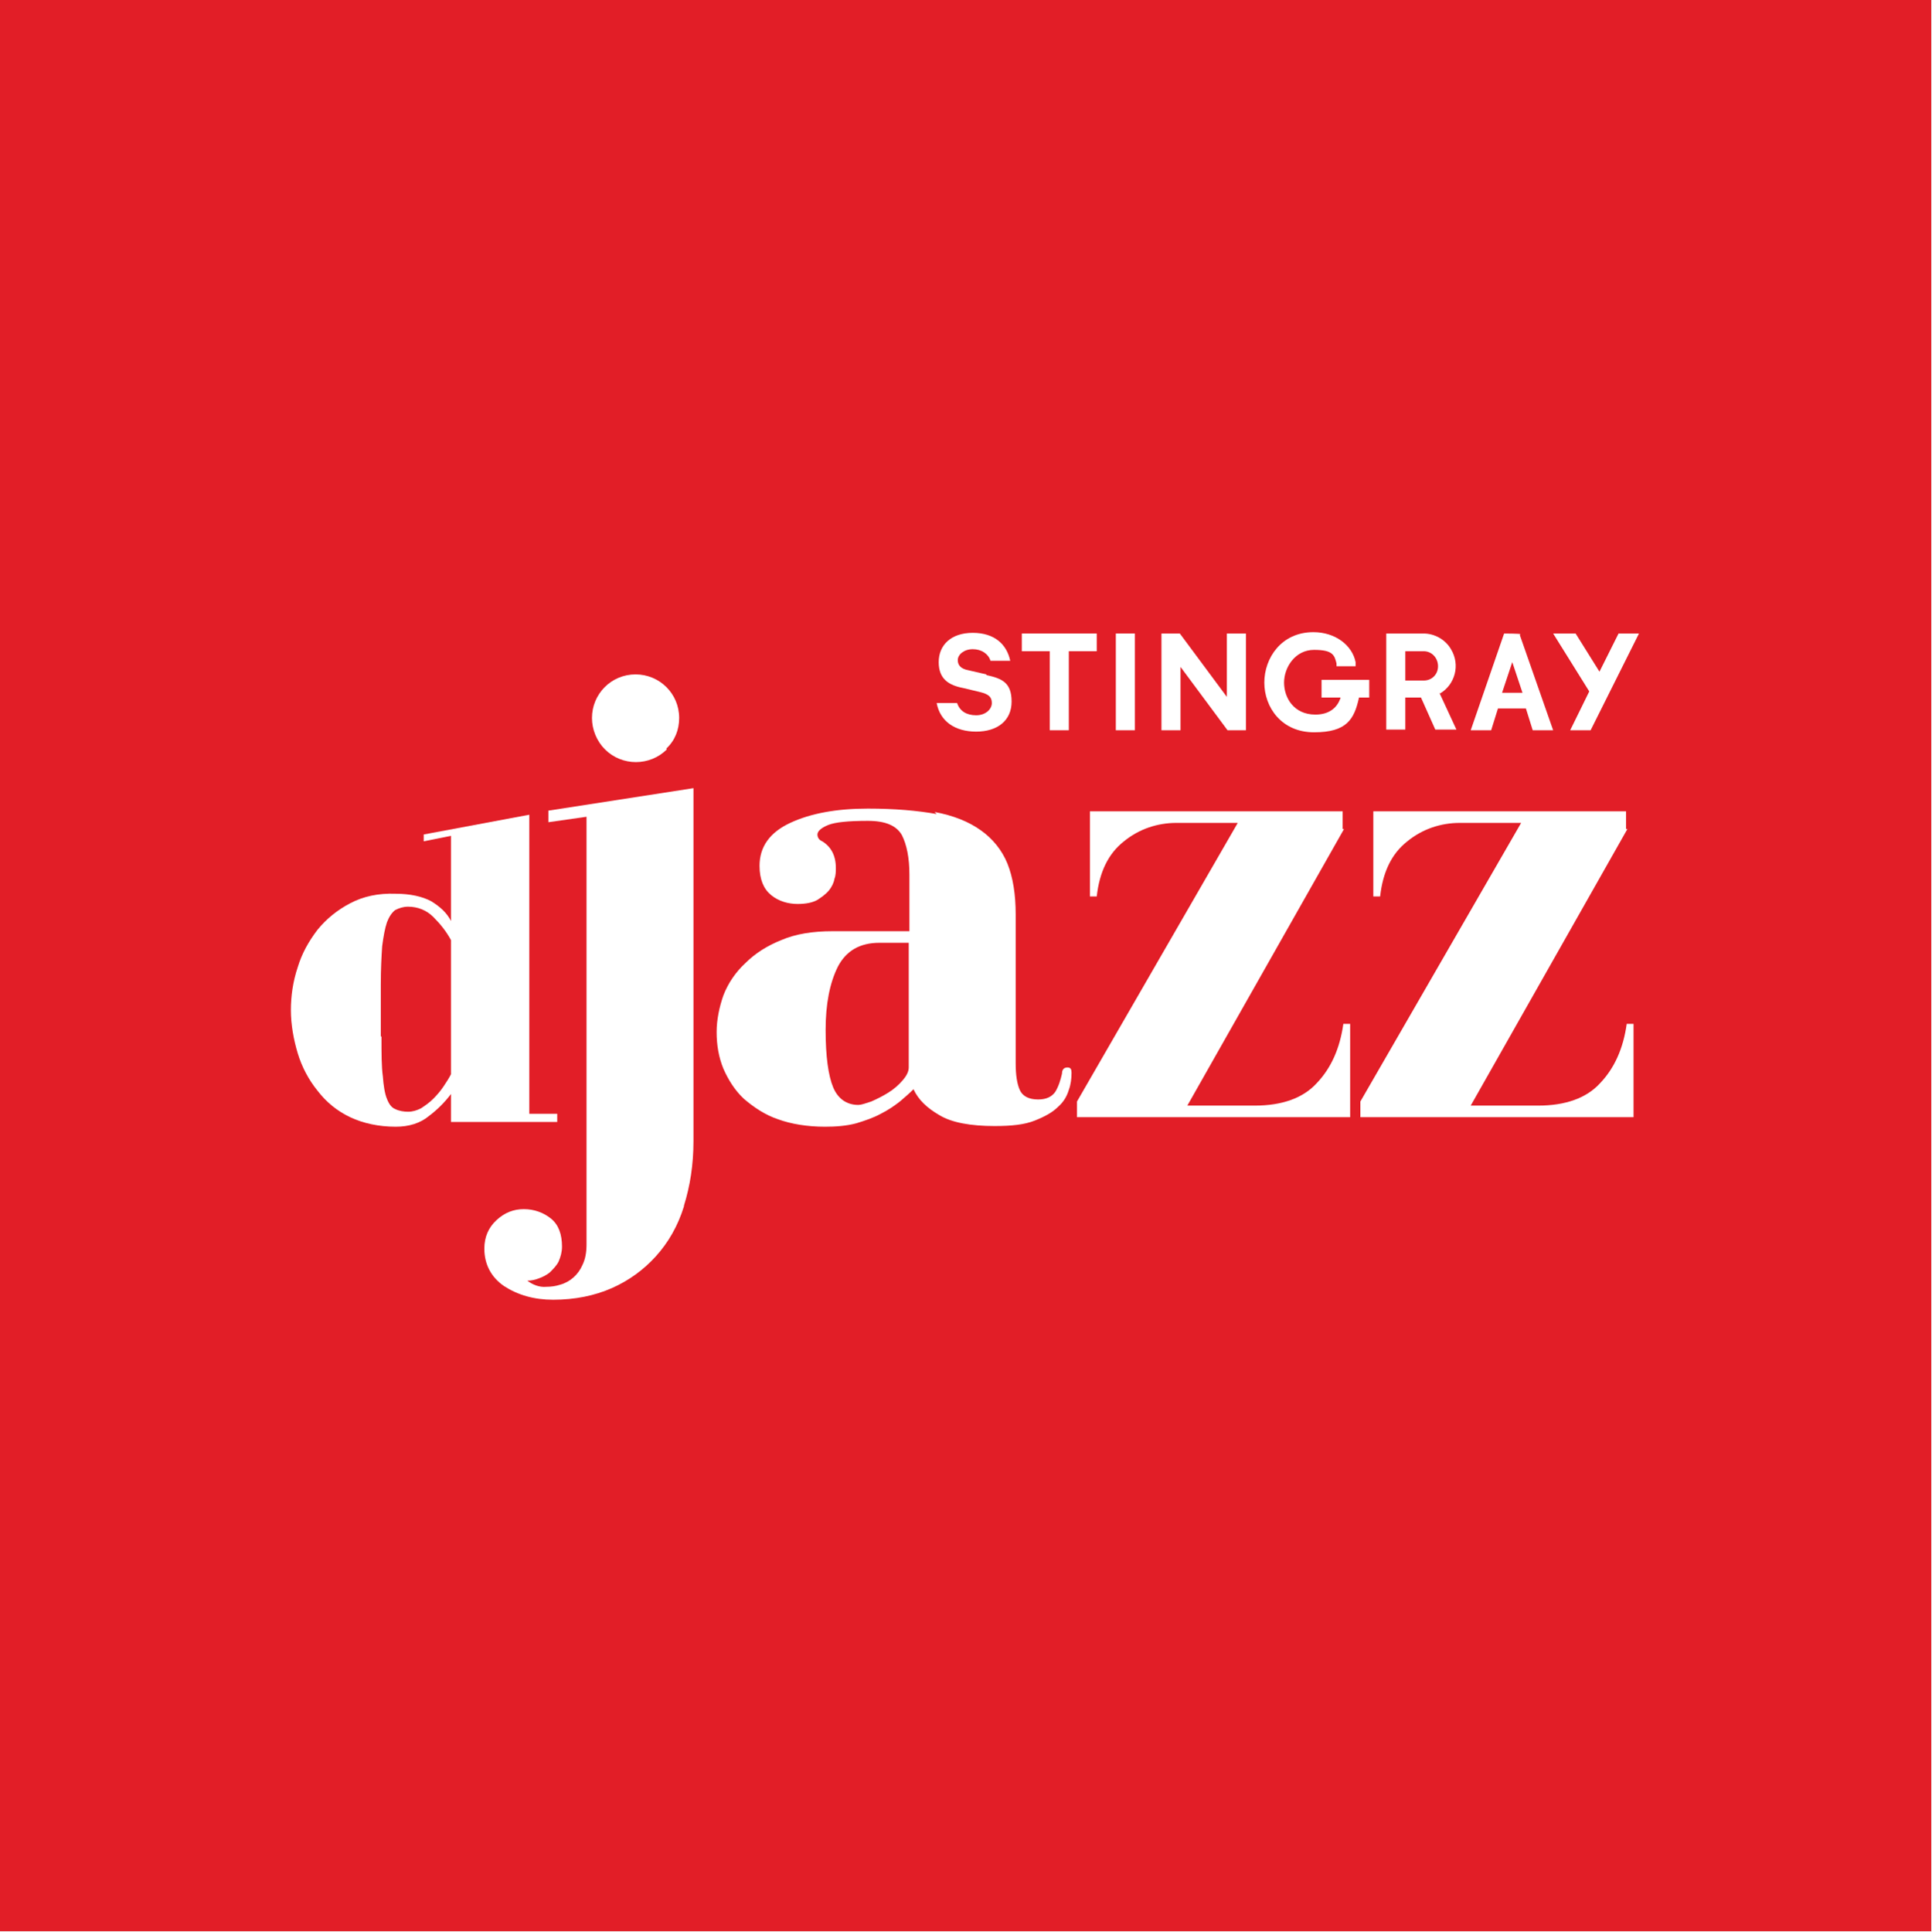
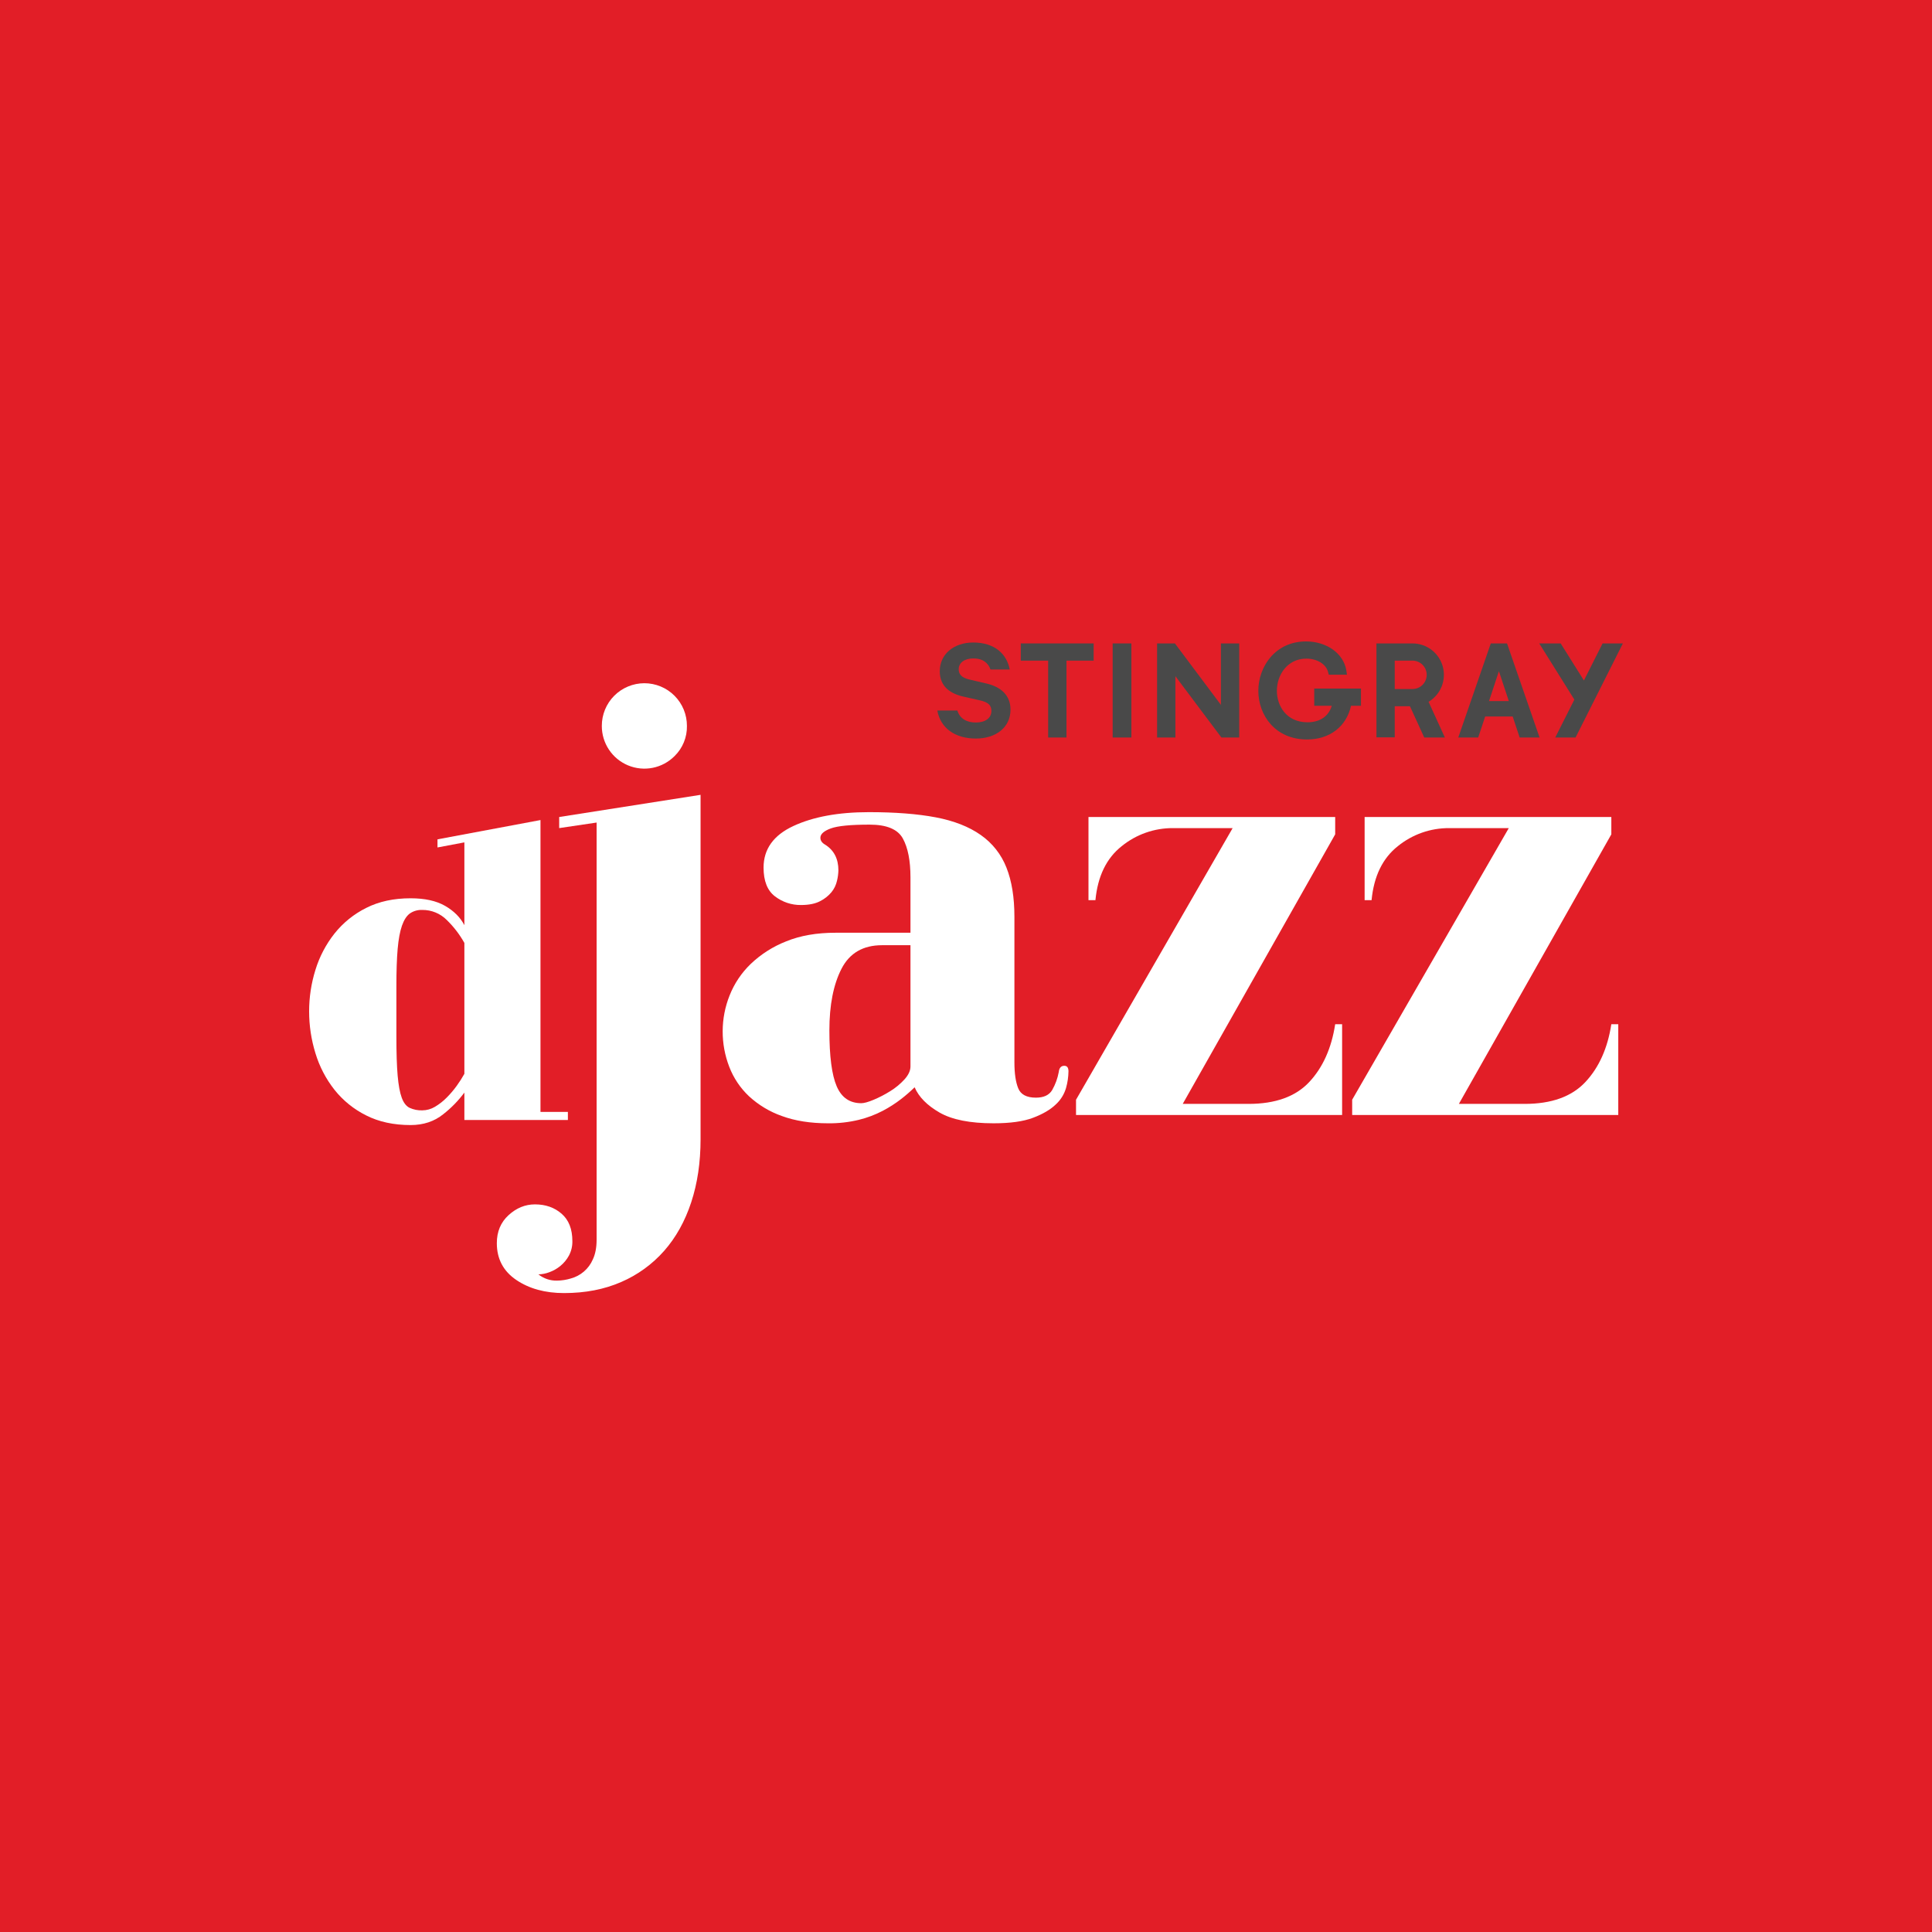
- <svg xmlns="http://www.w3.org/2000/svg" version="1.1" viewBox="0 0 283.5 283.5">
-   <defs>
-     <style>
-       .cls-1 {
-         fill: #fff;
-       }
- 
-       .cls-2 {
-         fill: #e21e27;
-       }
-     </style>
-   </defs>
-   <g>
-     <g id="Vrstva_1">
-       <g id="Vrstva_1-2" data-name="Vrstva_1">
-         <g id="Vrstva_1-2">
-           <g id="Vrstva_1-2-2" data-name="Vrstva_1-2">
-             <rect class="cls-2" width="283.5" height="283.5" />
-           </g>
-         </g>
-         <g>
-           <g>
-             <polygon class="cls-2" points="159.5 119.6 163.1 119.6 163.1 129.8 165.6 129.8 165.6 119.6 169.2 119.6 169.2 117.2 159.5 117.2 159.5 119.6" />
-             <rect class="cls-2" x="171.9" y="117.2" width="2.4" height="12.7" />
-             <polygon class="cls-2" points="186.4 125.6 180.3 117.2 177.9 117.2 177.9 129.8 180.3 129.8 180.3 121.7 186.4 129.8 188.8 129.8 188.8 117.2 186.4 117.2 186.4 125.6" />
-             <path class="cls-2" d="M199,125.6h2.4c-.3,1.5-1.5,2.1-3.3,2.1-2.7,0-4.2-2.1-4.2-4.2s1.5-4.2,3.9-4.2,2.7.6,3,1.8v.3h2.4v-.3c-.3-2.4-2.7-3.9-5.4-3.9-4.2,0-6.3,3.3-6.3,6.6s2.1,6.6,6.6,6.6,5.4-1.8,6-4.5h1.2v-2.4h-6.3v2.1h0Z" />
-             <polygon class="cls-2" points="237.9 117.2 235.5 122.3 232.2 117.2 229.5 117.2 234 124.7 231.6 129.8 234.3 129.8 240.6 117.2 237.9 117.2" />
-             <path class="cls-2" d="M214.4,125c1.2-.9,2.1-2.1,2.1-3.6,0-2.4-1.8-4.2-4.2-4.2h-4.8v12.7h2.4v-4.2h2.1l1.8,4.2h2.7l-2.1-4.8h0ZM212.3,123.5h-2.4v-3.9h2.4c.9,0,1.8.9,1.8,1.8s-.6,2.1-1.8,2.1" />
-             <path class="cls-2" d="M224.9,117.5h-2.1l-4.5,12.4h2.7l1.2-2.7h3.6l.9,2.7h2.7l-4.5-12.4h0ZM222.5,125l1.5-3.9,1.2,3.9h-2.7Z" />
-             <path class="cls-2" d="M154.7,122.6l-2.4-.6c-.9-.3-1.5-.6-1.5-1.5s.9-1.5,2.1-1.5,2.1.6,2.4,1.5h2.7c-.3-2.1-2.1-3.6-4.8-3.6s-4.5,1.5-4.5,3.9,1.5,3,3.3,3.3l2.1.6c1.2.3,1.5.6,1.5,1.5s-.9,1.5-2.1,1.5-2.1-.6-2.4-1.5h-2.7c.3,2.4,2.1,3.9,5.1,3.9s4.5-1.5,4.5-3.9-1.2-3-3.3-3.6" />
-           </g>
-           <g>
-             <path class="cls-2" d="M86,163.9v-40.1h-.9c-.9,1.5-2.4,2.7-3.9,3.6-1.5.9-3.3,1.5-4.8,1.8h-.3v1.2h.6c.3,0,.6,0,.6.6v33.2c0,.3,0,.6-.6.6h-.6v1.2h11.1v-1.2h-.6c-.3-.3-.6-.3-.6-.9h0Z" />
-             <path class="cls-2" d="M118.2,141.6c-1.5-.9-3-2.1-4.2-3.6h-.9v3.9c-1.2-1.2-2.7-2.1-4.2-3-1.8-.6-3.6-1.2-5.7-1.2s-3.6.3-5.4,1.2c-1.8.6-3.3,1.8-4.5,3s-2.4,2.7-3,4.5-1.2,3.3-1.2,5.4.3,3.9,1.2,5.4c.9,1.8,1.8,3.3,3,4.5s2.7,2.4,4.5,3,3.6,1.2,5.4,1.2,3.9-.3,5.7-1.2c1.5-.6,3-1.8,4.2-3v2.4c0,.3,0,.6-.6.6h-.6v1.2h12.1v-1.2h-.6c-.6,0-.6-.3-.6-.6v-19.3c0-.3,0-.6.6-.6h.6v-1.2h-.3c-1.9,0-3.7-.6-5.5-1.5h0ZM99.2,159.7c0-1.8-.3-4.2-.3-6.6v-3c0-2.4,0-4.5.3-6.6,0-1.8.6-3.3,1.5-3.9.6-.6,1.2-.9,2.4-.9h0c1.8,0,3.6.3,5.1.9,1.5.6,3,1.8,4.2,3s.6.9.6,1.5v14.8c0,.6-.3,1.2-.6,1.5-1.2,1.2-2.4,2.1-4.2,3-1.5.6-3.3,1.2-5.1,1.2h0c-.9,0-1.5-.3-2.1-.9-1.2-.6-1.5-2.1-1.8-3.9h0Z" />
-             <path class="cls-2" d="M178.2,163.9v-26.2h-.9v.3c-1.2,1.2-2.7,2.4-4.2,3.6-1.5.9-3.3,1.5-5.1,1.8h-.3v1.2h.6c.2,0,.3.2.3.6v19.3c0,.3-.3.6-.3.6h-.6v1.2h11.4v-1.2h-.6c-.2-.4-.3-.8-.3-1.2h0Z" />
-             <path class="cls-2" d="M238.5,144.3h.6v-1.2h-.3c-2.1-.3-3.9-.9-5.4-1.8-1.5-.9-3-2.1-4.2-3.6h-.9v3.9c-1.2-1.2-2.7-2.1-4.2-3-1.8-.6-3.6-1.2-5.7-1.2s-3.6.3-5.4,1.2c-1.8.6-3.3,1.8-4.5,3s-2.4,2.7-3,4.5-1.2,3.3-1.2,5.4.3,3.9,1.2,5.4c.9,1.8,1.8,3.3,3,4.5s2.7,2.4,4.5,3,3.6,1.2,5.4,1.2,3.9-.3,5.7-1.2c1.5-.6,3-1.8,4.2-3v2.4c0,.3,0,.6-.6.6h-.6v1.2h12v-1.2h-.6c-.6,0-.6-.3-.6-.6v-19c0-.3,0-.6.6-.6h0ZM215.9,163.6c-.9-.9-1.2-2.1-1.5-3.9,0-1.8-.3-4.2-.3-6.6v-3c0-2.4,0-4.5.3-6.6,0-1.8.6-3.3,1.5-3.9.6-.6,1.2-.9,2.4-.9h0c1.8,0,3.6.3,5.1.9,1.5.6,3,1.8,4.2,3s.6.9.6,1.5v14.8c0,.6-.3,1.2-.6,1.5-1.2,1.2-2.4,2.1-4.2,3-1.5.6-3.3,1.2-5.1,1.2h0c-1.2,0-1.8-.3-2.4-.9h0Z" />
-             <path class="cls-2" d="M73,132.2c-1.5-1.2-3.3-2.1-5.1-2.7-1.8-.6-3.9-.9-6-.9s-5.1.6-7.5,1.5-4.2,2.4-6,4.2-3,3.6-3.9,6c-1.2,1.8-1.5,4.5-1.5,6.9s.6,5.1,1.5,7.5,2.4,4.2,3.9,6c1.8,1.8,3.6,3,6,4.2,2.4.9,4.8,1.5,7.5,1.5s4.2-.3,6-.9c1.8-.6,3.6-1.5,5.1-2.7h.3v-1.5l-.6.3c-1.5,1.2-3.3,2.1-5.1,2.7-1.8.6-3.9,1.2-6,1.2h0c-2.1,0-3.6-.3-4.8-.9-1.2-.6-2.1-.9-2.4-1.5-.6-.6-.9-1.2-1.2-2.1-.3-.9-.6-2.1-.6-3.3s-.3-2.4-.3-3.9v-13c0-1.5,0-2.7.3-3.9,0-1.2.3-2.1.6-3s.6-1.5,1.2-2.1c.3-.6.9-1.2,2.4-1.8,1.2-.6,3-.9,4.8-.9h.3c2.1,0,4.2.3,6,1.2,1.8.6,3.6,1.5,5.1,2.7l.6.6v-1.6h-.6c.3,0,0,0,0,0v.2Z" />
-             <path class="cls-2" d="M144.5,154.8c-.6-1.2-1.2-2.1-2.1-3l-2.7-2.7-2.7-2.7c-.9-.9-1.5-1.8-2.1-2.7-.9-.9-.9-1.8-.9-2.7s.3-.9.6-1.5c.6-.3,1.2-.3,1.8-.3.9,0,1.8,0,2.7.3s1.5.6,2.4.9c.3.3.6.3.9.6l.3.3s.3.3.3.6c.3.3.3.6.3,1.2v2.1h.9v-5.7h-.9v1.2l-.3-.3c-.3-.3-.6-.6-.9-.6-.9-.6-1.5-.9-2.7-1.2-.9-.3-2.1-.3-3-.3s-2.4.3-3.3.6c-1.2,0-2.1.3-2.7.9-.9.6-1.5,1.2-1.8,2.1-.6.9-.6,1.8-.6,2.7s.3,2.1.9,3c.6.9,1.5,1.8,2.4,2.7s1.8,1.8,3,2.7c.9.9,2.1,1.8,3,2.7s1.5,1.8,2.1,3c.6.9.9,2.1.9,3.3s0,1.2-.3,1.5l-.9.9c-.3.3-.9.3-1.2.3h-1.2c-.9,0-1.8,0-2.7-.3s-1.5-.6-2.4-.9c-.6-.3-1.2-.9-1.8-1.5l-.6-.6v-.3h-1.2l.3.6c.6.6,1.2,1.5,1.8,1.8.9.6,1.8,1.2,3,1.5s2.4.6,3.6.6,2.4-.3,3.6-.6,2.1-.9,3-1.5,1.5-1.5,2.1-2.4.6-2.1.6-3.3c-.5-.9-.8-2-1.5-3h0Z" />
-             <path class="cls-2" d="M162.3,151.5l-2.7-2.7-2.7-2.7c-.9-.9-1.5-1.8-2.1-2.7s-.9-1.8-.9-2.4.3-.9.6-1.5c.9-.3,1.2-.3,2.1-.3s1.8,0,2.7.3,1.5.6,2.4.9c.3.3.6.3.9.6l.3.3s.3.3.3.6c.3.3.3.6.3,1.2v2.1h.9v-5.7h-.9v1.2l-.3-.3c-.3-.3-.6-.6-.9-.6-.9-.6-1.5-.9-2.7-1.2-.9-.3-2.1-.3-3-.3s-2.4.3-3.3.6c-1.2,0-2.1.3-3,.9-.9.6-1.5,1.2-1.8,2.1-.6.9-.6,1.8-.6,2.7s.3,2.1.9,3c.6.9,1.5,1.8,2.4,2.7s1.8,1.8,3,2.7c.9.9,2.1,1.8,3,2.7s1.5,1.8,2.1,3c.6.9.9,2.1.9,3.3s0,1.2-.3,1.5l-.9.9c-.3.3-.9.3-1.2.3h-1.2c-.9,0-1.8,0-2.7-.3s-1.5-.6-2.4-.9c-.6-.3-1.2-.9-1.8-1.5l-.6-.6v-.3h-1.2l.3.6c.6.6,1.2,1.5,1.8,1.8.9.6,1.8,1.2,3,1.5s2.4.6,3.6.6,2.4-.3,3.6-.6,2.1-.9,3-1.5,1.5-1.5,2.1-2.4.6-2.1.6-3.3-.3-2.4-.9-3.6c-1.2-.5-1.8-1.5-2.7-2.6h0Z" />
-             <path class="cls-2" d="M195.4,138c-1.8,0-3.6.3-5.4,1.2-1.8.6-3.3,1.8-4.5,3s-2.4,2.7-3,4.5c-.6,1.5-1.2,3.3-1.2,5.1h0v.9h0c0,1.8.6,3.3,1.2,5.1.9,1.8,1.8,3.3,3,4.5s2.7,2.4,4.5,3,3.6,1.2,5.4,1.2c2.7,0,5.4-.9,7.8-2.4h.3v-1.5l-.6.3c-2.1,1.5-4.8,2.1-7.3,2.1s-1.8-.3-2.4-.9c-.9-.9-1.2-2.1-1.5-3.9s-.3-4.2-.3-6.6v-3c0-2.4,0-4.5.3-6.6,0-1.8.6-3.3,1.5-3.9.3-.6,1.2-.9,2.1-.9,2.7,0,5.1.9,7.3,2.1l.6.3v-1.2h-.3c-2.1-1.8-4.8-2.4-7.5-2.4h0Z" />
-           </g>
-         </g>
-       </g>
-       <g>
-         <polygon class="cls-1" points="150 95.6 154.1 95.6 154.1 107.2 156.9 107.2 156.9 95.6 161 95.6 161 93 150 93 150 95.6" />
-         <rect class="cls-1" x="163.8" y="93" width="2.8" height="14.2" />
-         <polygon class="cls-1" points="180.1 102.3 173.2 93 170.5 93 170.5 107.2 173.3 107.2 173.3 97.9 180.2 107.2 182.9 107.2 182.9 93 180.1 93 180.1 102.3" />
-         <path class="cls-1" d="M194.2,102.4h2.6c-.5,1.6-1.8,2.5-3.7,2.5-3.2,0-4.6-2.5-4.6-4.7s1.6-4.8,4.4-4.8,3,.8,3.3,2v.4h2.8v-.6c-.5-2.5-3-4.4-6.2-4.4-4.7,0-7.2,3.8-7.2,7.4s2.5,7.3,7.3,7.3,5.9-1.9,6.6-5.1h1.5v-2.6h-7v2.6Z" />
-         <polygon class="cls-1" points="237.6 93 234.8 98.6 231.3 93 228 93 233.3 101.5 230.5 107.2 233.5 107.2 240.6 93 237.6 93" />
-         <path class="cls-1" d="M211.4,101.8c2.2-1.3,3-4.2,1.6-6.5-.8-1.4-2.4-2.3-4-2.3h-5.5v14.1h2.8v-4.7h2.3l2.1,4.7h3.1l-2.5-5.4ZM209,99.9h-2.7v-4.3h2.7c1.2,0,2.1,1,2.1,2.2,0,1.2-.9,2.1-2.1,2.1" />
-         <path class="cls-1" d="M223.2,93.1h0c0-.1-2.4-.1-2.4-.1l-4.9,14.2h3l1-3.2h4.1l1,3.2h3l-4.9-14ZM220.5,101.7l1.5-4.5,1.5,4.5h-3Z" />
-         <path class="cls-1" d="M144.8,99l-2.6-.6c-1.1-.2-1.6-.7-1.6-1.5s.9-1.6,2.2-1.6,2.3.7,2.6,1.7h2.9c-.5-2.4-2.3-4.1-5.5-4.1s-5,1.8-5,4.3,1.5,3.4,3.6,3.8l2.5.6c1.2.3,1.7.7,1.7,1.6s-.9,1.8-2.3,1.8-2.4-.6-2.8-1.8h-3c.5,2.7,2.7,4.2,5.8,4.2s5.2-1.6,5.2-4.4-1.4-3.4-3.7-3.9" />
-         <path class="cls-1" d="M62.2,122.5l15.5-2.9v43.9h4.1v1.2h-15.6v-4.1c-.9,1.2-2,2.3-3.2,3.2-1.3,1.1-3,1.6-4.9,1.6-2.5,0-4.8-.5-6.7-1.4-1.9-.9-3.5-2.2-4.8-3.9-1.3-1.6-2.3-3.5-2.9-5.5-.6-2-1-4.2-1-6.3,0-2.1.3-4.2,1-6.3.6-2,1.6-3.8,2.9-5.5,1.3-1.6,2.9-2.9,4.8-3.9,1.9-1,4.1-1.5,6.7-1.4,2.1,0,3.9.4,5.2,1.1,1.3.8,2.3,1.7,2.9,2.9v-12.5l-4,.8v-1.2ZM56,152.2c0,2.4,0,4.4.2,5.8.1,1.4.3,2.6.6,3.3.3.8.7,1.3,1.2,1.5.6.3,1.3.4,1.9.4.7,0,1.3-.2,1.9-.5.6-.4,1.2-.8,1.8-1.4.6-.6,1.1-1.2,1.5-1.8.4-.6.8-1.2,1.1-1.8v-19.7c-.7-1.3-1.6-2.4-2.6-3.4-1-1-2.3-1.5-3.7-1.5-.7,0-1.3.2-1.9.5-.5.4-.9,1-1.2,1.8-.3.9-.5,2-.7,3.5-.1,1.5-.2,3.3-.2,5.6v7.6Z" />
-         <path class="cls-1" d="M100.4,177.1c-.9,2.9-2.3,5.3-4.1,7.3-1.8,2-4,3.6-6.5,4.7-2.5,1.1-5.4,1.7-8.6,1.7-2.8,0-5.2-.7-7.2-2-1.9-1.3-2.9-3.2-2.9-5.5,0-1.7.6-3.1,1.8-4.2,1.2-1.1,2.5-1.6,4-1.6s2.9.5,4,1.4c1.1.9,1.6,2.3,1.6,4.1,0,.8-.2,1.5-.5,2.2-.3.6-.8,1.1-1.3,1.6-.5.4-1.1.7-1.7.9-.5.2-1.1.3-1.6.3.8.6,1.8,1,2.8.9.7,0,1.4-.1,2-.3,1.5-.4,2.7-1.5,3.3-2.9.4-.8.6-1.8.6-3v-62.8l-5.6.8v-1.7l21.3-3.3v51.8c0,3.5-.5,6.6-1.4,9.5" />
-         <path class="cls-1" d="M137.2,119.2c2.7.5,5,1.4,6.8,2.7,1.7,1.2,3.1,2.9,3.9,4.9.8,2,1.2,4.5,1.2,7.4v21.9c0,1.7.2,3,.6,3.9.4.9,1.3,1.4,2.7,1.4,1.2,0,2-.4,2.5-1.1.5-.8.8-1.8,1-2.7,0-.6.3-.9.8-.9s.6.3.6.8c0,.8-.1,1.7-.4,2.5-.3,1-.8,1.8-1.6,2.5-.8.8-1.9,1.4-3.4,2-1.5.6-3.4.8-5.9.8-3.5,0-6.3-.5-8.1-1.6-1.9-1.1-3.1-2.3-3.8-3.8-.6.6-1.3,1.2-2,1.8-.9.7-1.8,1.3-2.8,1.8-1.1.6-2.3,1-3.6,1.4-1.5.4-3.1.5-4.6.5-2.6,0-5-.4-6.9-1.1-1.8-.6-3.5-1.7-5-3-1.3-1.2-2.3-2.8-3-4.4-.7-1.7-1-3.5-1-5.4,0-1.8.4-3.7,1-5.4.7-1.8,1.8-3.4,3.2-4.7,1.5-1.5,3.3-2.6,5.3-3.4,2.1-.9,4.6-1.3,7.5-1.3h11.3v-8.3c0-2.5-.4-4.4-1.1-5.8-.8-1.4-2.4-2.1-5-2.1-2.9,0-4.8.2-5.8.6-1,.4-1.6.9-1.6,1.4,0,.4.2.8.7,1,1.3.8,2,2.1,2,3.9,0,.5,0,1.1-.2,1.6-.1.6-.4,1.2-.8,1.7-.5.6-1.1,1-1.7,1.4-.7.4-1.7.6-2.9.6-1.4,0-2.8-.4-3.9-1.3-1.1-.9-1.7-2.3-1.7-4.3,0-2.8,1.5-4.9,4.5-6.3,3-1.4,6.8-2.1,11.4-2.1,4,0,7.3.3,10.1.8M129.1,138.4c-2.9,0-4.9,1.2-6.1,3.5-1.2,2.4-1.8,5.5-1.8,9.3,0,3.9.4,6.7,1.1,8.4.7,1.7,2,2.6,3.7,2.6.4,0,1-.2,1.9-.5.9-.4,1.7-.8,2.5-1.3.8-.5,1.5-1.1,2.1-1.8.6-.7.9-1.3.9-1.9v-18.3h-4.3Z" />
-         <path class="cls-1" d="M197.3,121.7l-23,40.6h9.9c4,0,7.1-1.1,9.1-3.3,2.1-2.2,3.4-5.1,3.9-8.7h1v13.7h-40.1v-2.3l23.6-40.9h-9c-2.8,0-5.5.9-7.7,2.7-2.3,1.8-3.6,4.5-4,8.1h-1v-12.5h37.1v2.6Z" />
-         <path class="cls-1" d="M238.9,121.7l-23,40.6h9.9c4,0,7.1-1.1,9.1-3.3,2.1-2.2,3.4-5.1,3.9-8.7h1v13.7h-40.1v-2.3l23.6-40.9h-9c-2.8,0-5.5.9-7.7,2.7-2.3,1.8-3.6,4.5-4,8.1h-1v-12.5h37.1v2.6Z" />
-         <path class="cls-1" d="M97.9,110c-2.5,2.5-6.6,2.5-9.1,0-1.2-1.2-1.9-2.9-1.9-4.6,0-3.5,2.8-6.4,6.4-6.4,3.5,0,6.4,2.8,6.4,6.4,0,0,0,0,0,0,0,1.7-.6,3.3-1.9,4.5" />
-       </g>
-     </g>
-   </g>
+ <svg xmlns="http://www.w3.org/2000/svg" width="250" height="250" viewBox="0 0 250 250" fill="none">
+   <rect width="250" height="250" fill="#E21E27" />
+   <path d="M132.088 85.487H135.631V95.432H138.001V85.487H141.517V83.258H132.088V85.487Z" fill="#494949" />
+   <path d="M146.4 83.258H143.979V95.432H146.4V83.258Z" fill="#494949" />
+   <path d="M157.984 91.209L152.032 83.258H149.725V95.432H152.096V87.5L158.049 95.432H160.354V83.258H157.984V91.209Z" fill="#494949" />
+   <path d="M170.06 91.327H172.328C171.935 92.687 170.799 93.462 169.186 93.462C166.466 93.462 165.228 91.344 165.228 89.379C165.228 87.365 166.565 85.227 169.04 85.227C170.439 85.227 171.595 85.941 171.851 86.962L171.94 87.304H174.298L174.219 86.782C173.886 84.59 171.694 83 169.008 83C164.993 83 162.827 86.294 162.827 89.394C162.827 92.523 164.993 95.688 169.136 95.688C172.057 95.688 174.225 94.021 174.821 91.327H176.107V89.1H170.06V91.327Z" fill="#494949" />
+   <path d="M207.374 83.258L204.958 88.053L201.951 83.258H199.174L203.722 90.527L201.251 95.43H203.879L210 83.258H207.374Z" fill="#494949" />
+   <path d="M184.858 90.813C185.619 90.359 186.211 89.668 186.543 88.846C186.875 88.025 186.93 87.117 186.698 86.261C186.467 85.406 185.962 84.649 185.26 84.107C184.559 83.565 183.7 83.268 182.813 83.259H178.112V95.415H180.479V91.39H182.448L184.296 95.433H186.965L184.858 90.813ZM182.81 89.158H180.479V85.487H182.79C183.273 85.49 183.736 85.683 184.077 86.025C184.418 86.367 184.611 86.829 184.614 87.313C184.616 87.796 184.428 88.26 184.091 88.606C183.753 88.951 183.293 89.15 182.81 89.158Z" fill="#494949" />
+   <path d="M195.044 83.362L195.008 83.259H192.907L188.7 95.433H191.278L192.179 92.716H195.741L196.642 95.433H199.219L195.044 83.362ZM192.678 90.722L193.958 86.853L195.242 90.722H192.678Z" fill="#494949" />
+   <path d="M127.602 88.434L125.408 87.924C124.504 87.709 124.055 87.298 124.055 86.61C124.055 85.748 124.819 85.201 125.955 85.201C127.209 85.201 127.896 85.827 128.17 86.632H130.661C130.268 84.59 128.681 83.14 125.935 83.14C123.405 83.14 121.605 84.67 121.605 86.847C121.605 88.825 122.937 89.746 124.661 90.141L126.817 90.629C127.86 90.865 128.286 91.255 128.286 91.982C128.286 92.943 127.484 93.491 126.27 93.491C125.094 93.491 124.21 93.002 123.881 91.942H121.29C121.7 94.237 123.603 95.568 126.288 95.568C128.837 95.568 130.758 94.159 130.758 91.823C130.758 90.002 129.562 88.883 127.602 88.434Z" fill="#494949" />
+   <path d="M56.611 108.611L69.938 106.115V143.877H73.484V144.926H60.09V141.381C59.311 142.429 58.394 143.368 57.365 144.173C56.206 145.112 54.794 145.582 53.131 145.582C50.941 145.582 49.026 145.167 47.386 144.336C45.791 143.544 44.391 142.412 43.282 141.019C42.173 139.612 41.338 138.009 40.82 136.294C40.277 134.54 40 132.714 40 130.877C39.999 129.051 40.275 127.236 40.82 125.493C41.343 123.79 42.178 122.199 43.282 120.801C44.391 119.409 45.792 118.277 47.386 117.484C49.027 116.652 50.942 116.237 53.131 116.238C54.97 116.238 56.458 116.565 57.595 117.219C58.735 117.878 59.567 118.71 60.09 119.716V109.004L56.611 109.66L56.611 108.611ZM51.293 134.158C51.293 136.26 51.347 137.935 51.455 139.183C51.567 140.429 51.74 141.381 51.983 142.037C52.221 142.693 52.561 143.134 52.999 143.352C53.514 143.586 54.075 143.698 54.641 143.68C55.22 143.677 55.787 143.517 56.283 143.218C56.835 142.891 57.343 142.495 57.793 142.037C58.272 141.56 58.71 141.044 59.105 140.495C59.465 140.002 59.794 139.486 60.09 138.952V122.015C59.481 120.926 58.719 119.931 57.826 119.06C57.41 118.638 56.914 118.304 56.367 118.079C55.82 117.853 55.233 117.739 54.641 117.745C54.068 117.72 53.503 117.882 53.031 118.206C52.616 118.513 52.277 119.038 52.014 119.781C51.753 120.528 51.567 121.534 51.455 122.801C51.346 124.072 51.292 125.671 51.293 127.596L51.293 134.158Z" fill="white" />
+   <path d="M89.442 155.579C88.635 158.029 87.47 160.121 85.946 161.855C84.413 163.593 82.514 164.971 80.386 165.89C78.203 166.845 75.736 167.323 72.986 167.323C70.537 167.323 68.475 166.756 66.802 165.622C65.128 164.486 64.29 162.901 64.289 160.868C64.289 159.373 64.797 158.162 65.812 157.237C66.832 156.308 67.965 155.846 69.222 155.846C70.596 155.846 71.746 156.249 72.672 157.056C73.6 157.864 74.064 159.044 74.064 160.598C74.079 161.254 73.924 161.903 73.615 162.482C73.333 162.999 72.952 163.456 72.494 163.828C72.066 164.176 71.581 164.448 71.061 164.633C70.616 164.801 70.145 164.891 69.669 164.901C70.355 165.451 71.214 165.738 72.092 165.711C72.685 165.703 73.274 165.612 73.841 165.441C74.475 165.274 75.062 164.965 75.559 164.538C76.056 164.111 76.449 163.576 76.709 162.975C77.036 162.288 77.2 161.436 77.201 160.419V106.438L72.359 107.156V105.721L90.653 102.851V147.416C90.653 150.407 90.249 153.128 89.442 155.579Z" fill="white" />
+   <path d="M121.086 105.764C123.447 106.212 125.391 106.975 126.916 108.052C128.415 109.097 129.57 110.564 130.234 112.267C130.921 114 131.265 116.122 131.265 118.633V137.464C131.265 138.897 131.429 140.018 131.758 140.828C132.085 141.633 132.847 142.036 134.045 142.037C135.06 142.037 135.762 141.708 136.152 141.051C136.565 140.326 136.853 139.538 137.004 138.718C137.062 138.18 137.302 137.913 137.721 137.913C138.079 137.913 138.26 138.151 138.26 138.629C138.249 139.357 138.144 140.08 137.946 140.78C137.705 141.608 137.239 142.353 136.6 142.932C135.911 143.593 134.94 144.162 133.685 144.637C132.431 145.115 130.728 145.354 128.575 145.354C125.525 145.354 123.194 144.891 121.581 143.966C119.967 143.037 118.891 141.946 118.352 140.694C117.799 141.235 117.215 141.743 116.603 142.216C115.857 142.792 115.062 143.302 114.227 143.74C113.247 144.251 112.208 144.642 111.134 144.905C109.828 145.22 108.487 145.371 107.143 145.354C104.871 145.354 102.884 145.041 101.181 144.414C99.601 143.861 98.152 142.99 96.921 141.856C95.794 140.794 94.921 139.492 94.366 138.047C93.796 136.574 93.507 135.008 93.514 133.429C93.518 131.847 93.822 130.28 94.41 128.811C95.018 127.27 95.951 125.879 97.145 124.731C98.466 123.473 100.019 122.483 101.717 121.816C103.541 121.068 105.678 120.695 108.13 120.696H117.814V113.521C117.814 111.371 117.485 109.697 116.828 108.5C116.169 107.304 114.734 106.706 112.523 106.707C110.07 106.707 108.397 106.871 107.503 107.199C106.605 107.53 106.157 107.933 106.158 108.41C106.158 108.768 106.365 109.07 106.785 109.306C107.92 110.025 108.488 111.131 108.489 112.625C108.477 113.078 108.416 113.528 108.308 113.968C108.188 114.511 107.943 115.018 107.592 115.449C107.185 115.937 106.68 116.334 106.111 116.616C105.485 116.944 104.664 117.108 103.647 117.109C102.432 117.123 101.247 116.728 100.282 115.989C99.297 115.241 98.805 114 98.805 112.267C98.805 109.875 100.09 108.082 102.659 106.887C105.229 105.692 108.487 105.093 112.433 105.092C115.841 105.092 118.725 105.316 121.086 105.764ZM114.138 122.309C111.685 122.309 109.936 123.325 108.891 125.358C107.845 127.391 107.322 130.051 107.322 133.337C107.322 136.687 107.636 139.094 108.265 140.557C108.891 142.022 109.952 142.754 111.449 142.754C111.806 142.754 112.345 142.607 113.063 142.305C113.809 141.99 114.529 141.616 115.215 141.184C115.896 140.765 116.514 140.252 117.052 139.66C117.558 139.093 117.814 138.54 117.814 138.002V122.309L114.138 122.309Z" fill="white" />
+   <path d="M172.773 107.963L153.045 142.843H161.564C165.03 142.843 167.645 141.902 169.41 140.02C171.174 138.136 172.294 135.64 172.773 132.531H173.669V144.278H139.237V142.305L159.503 107.157H151.789C149.375 107.143 147.031 107.967 145.155 109.487C143.182 111.042 142.046 113.373 141.748 116.481H140.849V105.72H172.773V107.963Z" fill="white" />
+   <path d="M208.506 107.963L188.778 142.843H197.298C200.763 142.843 203.378 141.902 205.143 140.02C206.907 138.136 208.027 135.64 208.506 132.531H209.403V144.278H174.97V142.305L195.236 107.157H187.524C185.109 107.143 182.764 107.967 180.888 109.487C178.915 111.042 177.779 113.373 177.481 116.481H176.582V105.72H208.506V107.963Z" fill="white" />
+   <path d="M87.287 97.839C86.516 98.613 85.533 99.141 84.463 99.355C83.392 99.569 82.281 99.46 81.273 99.041C80.264 98.623 79.403 97.914 78.798 97.005C78.193 96.096 77.872 95.027 77.875 93.935C77.873 93.21 78.013 92.492 78.289 91.822C78.564 91.152 78.97 90.543 79.481 90.029C79.993 89.516 80.601 89.109 81.27 88.831C81.939 88.553 82.657 88.409 83.382 88.409C84.107 88.409 84.824 88.553 85.494 88.831C86.163 89.109 86.771 89.516 87.282 90.029C87.794 90.543 88.199 91.152 88.475 91.822C88.75 92.492 88.891 93.21 88.888 93.935C88.902 94.661 88.767 95.382 88.491 96.053C88.216 96.724 87.806 97.332 87.287 97.839Z" fill="white" />
</svg>
